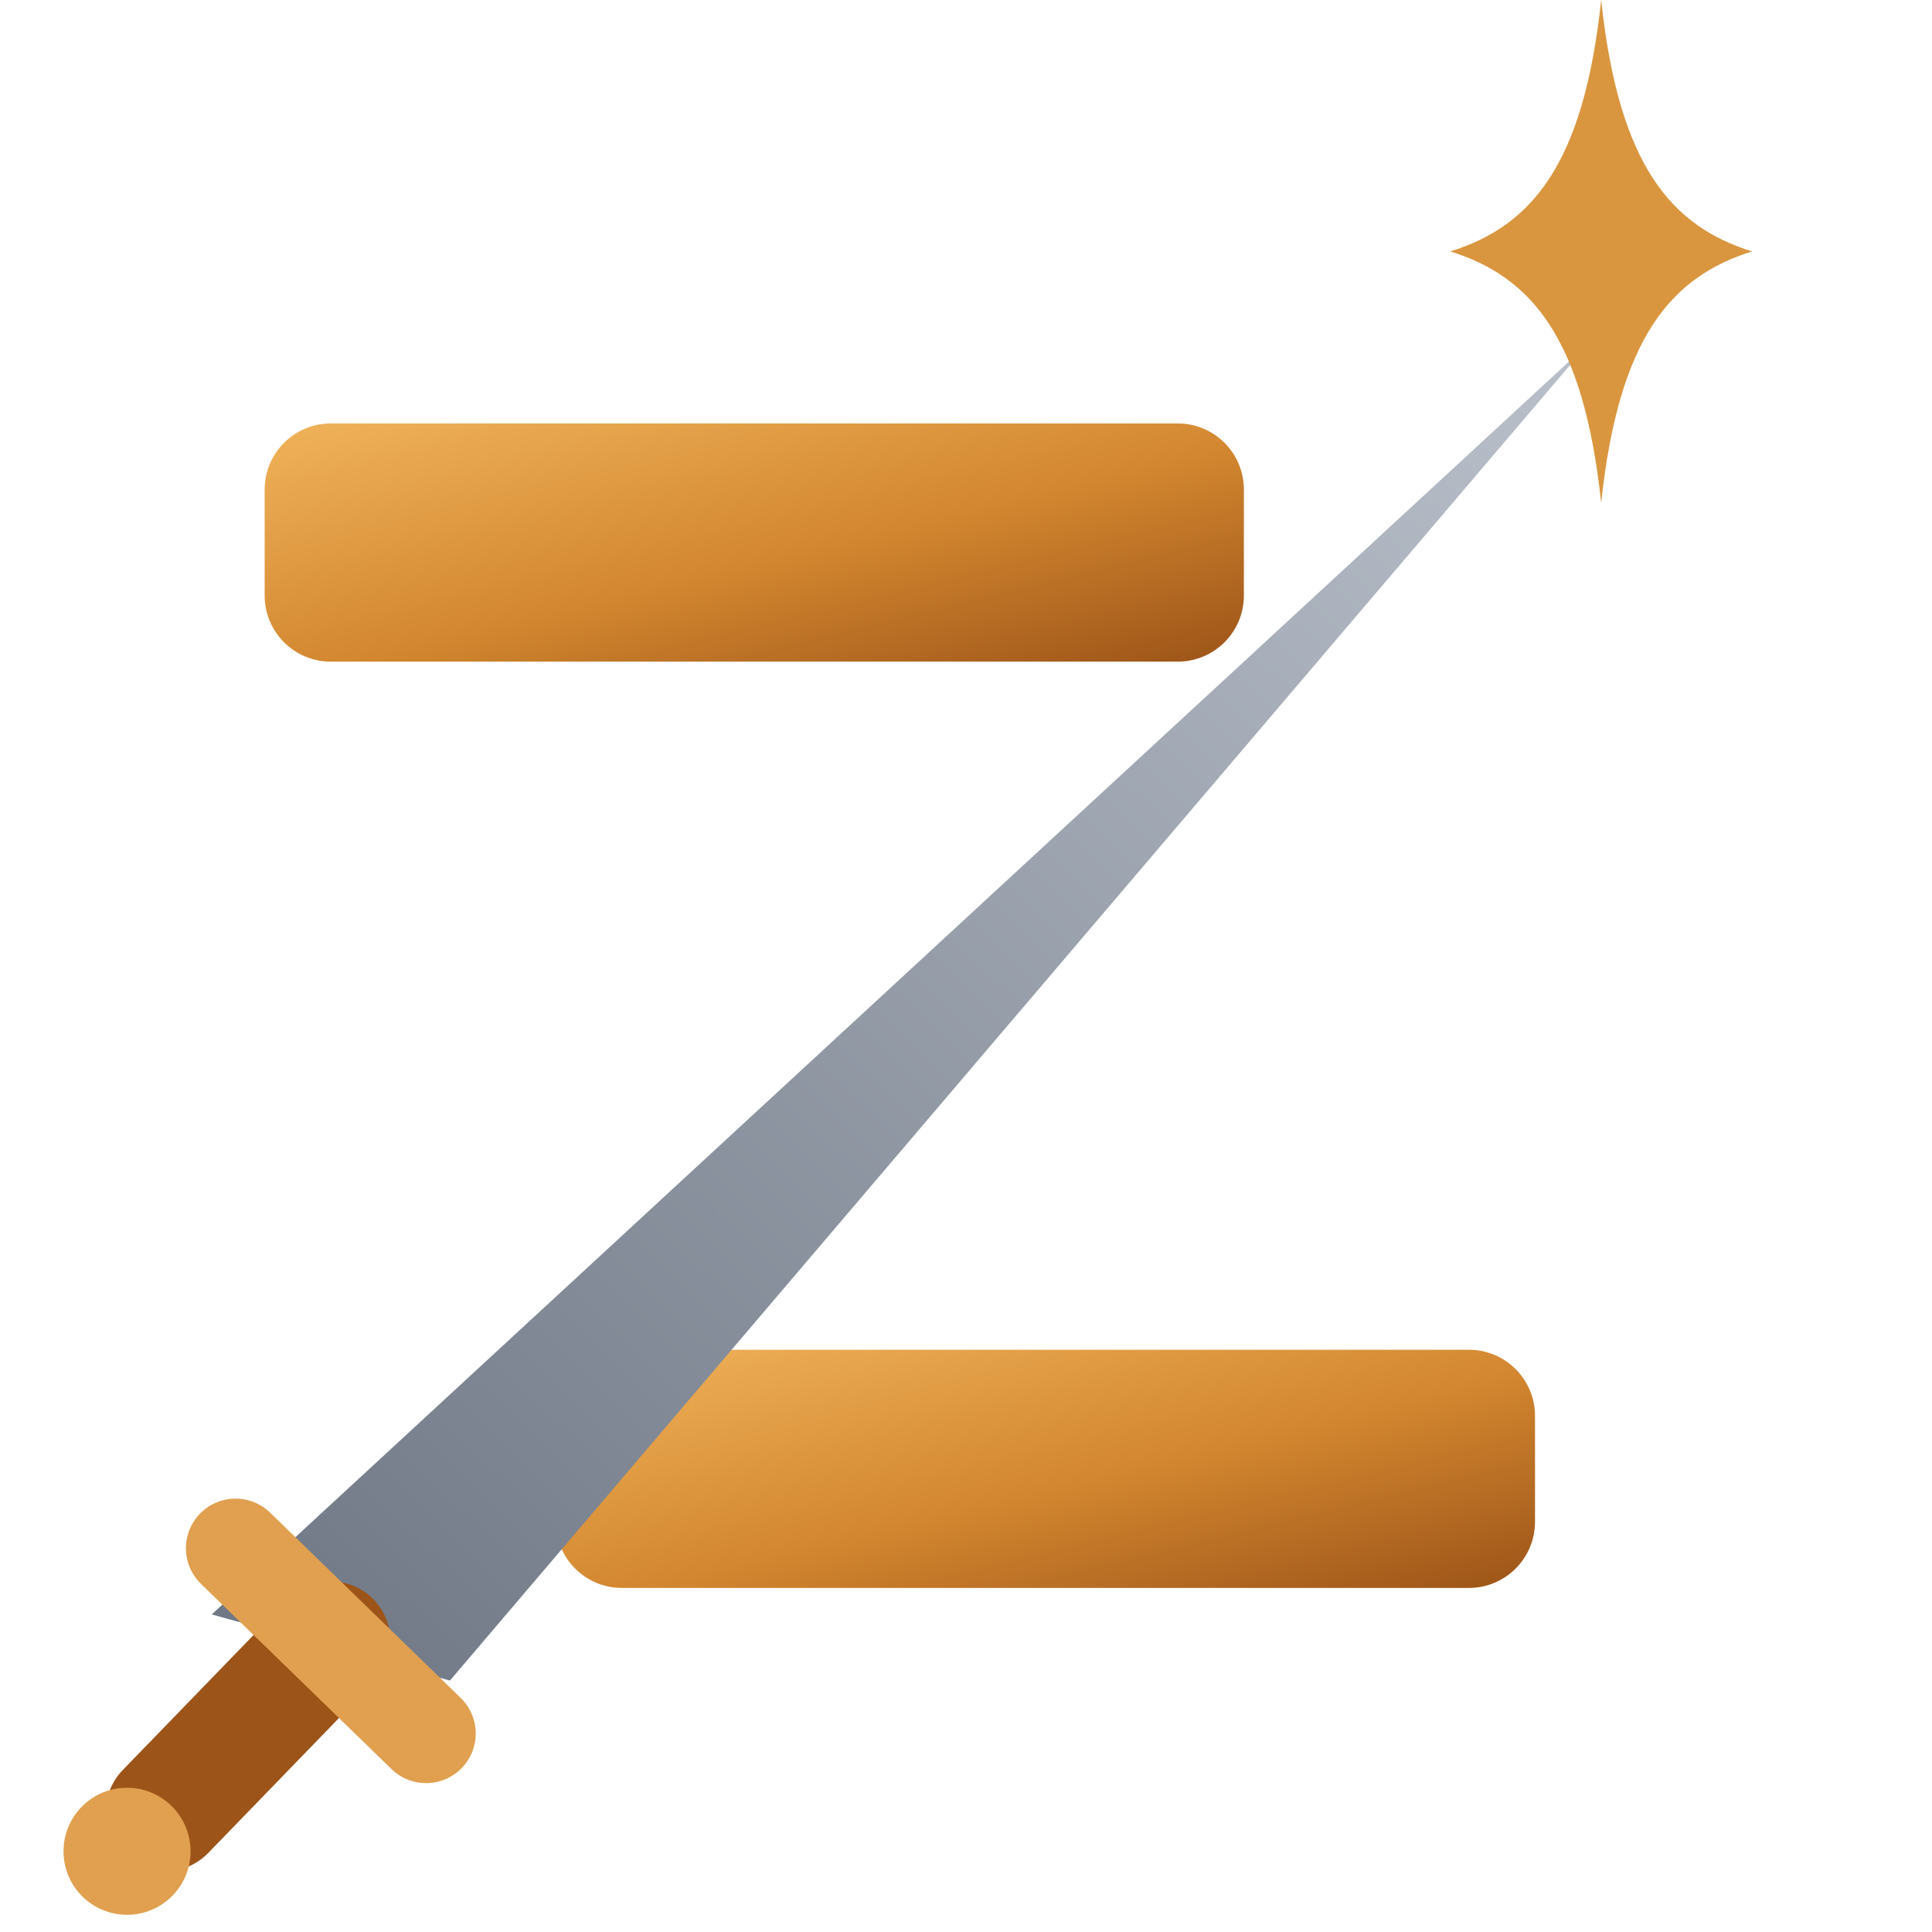
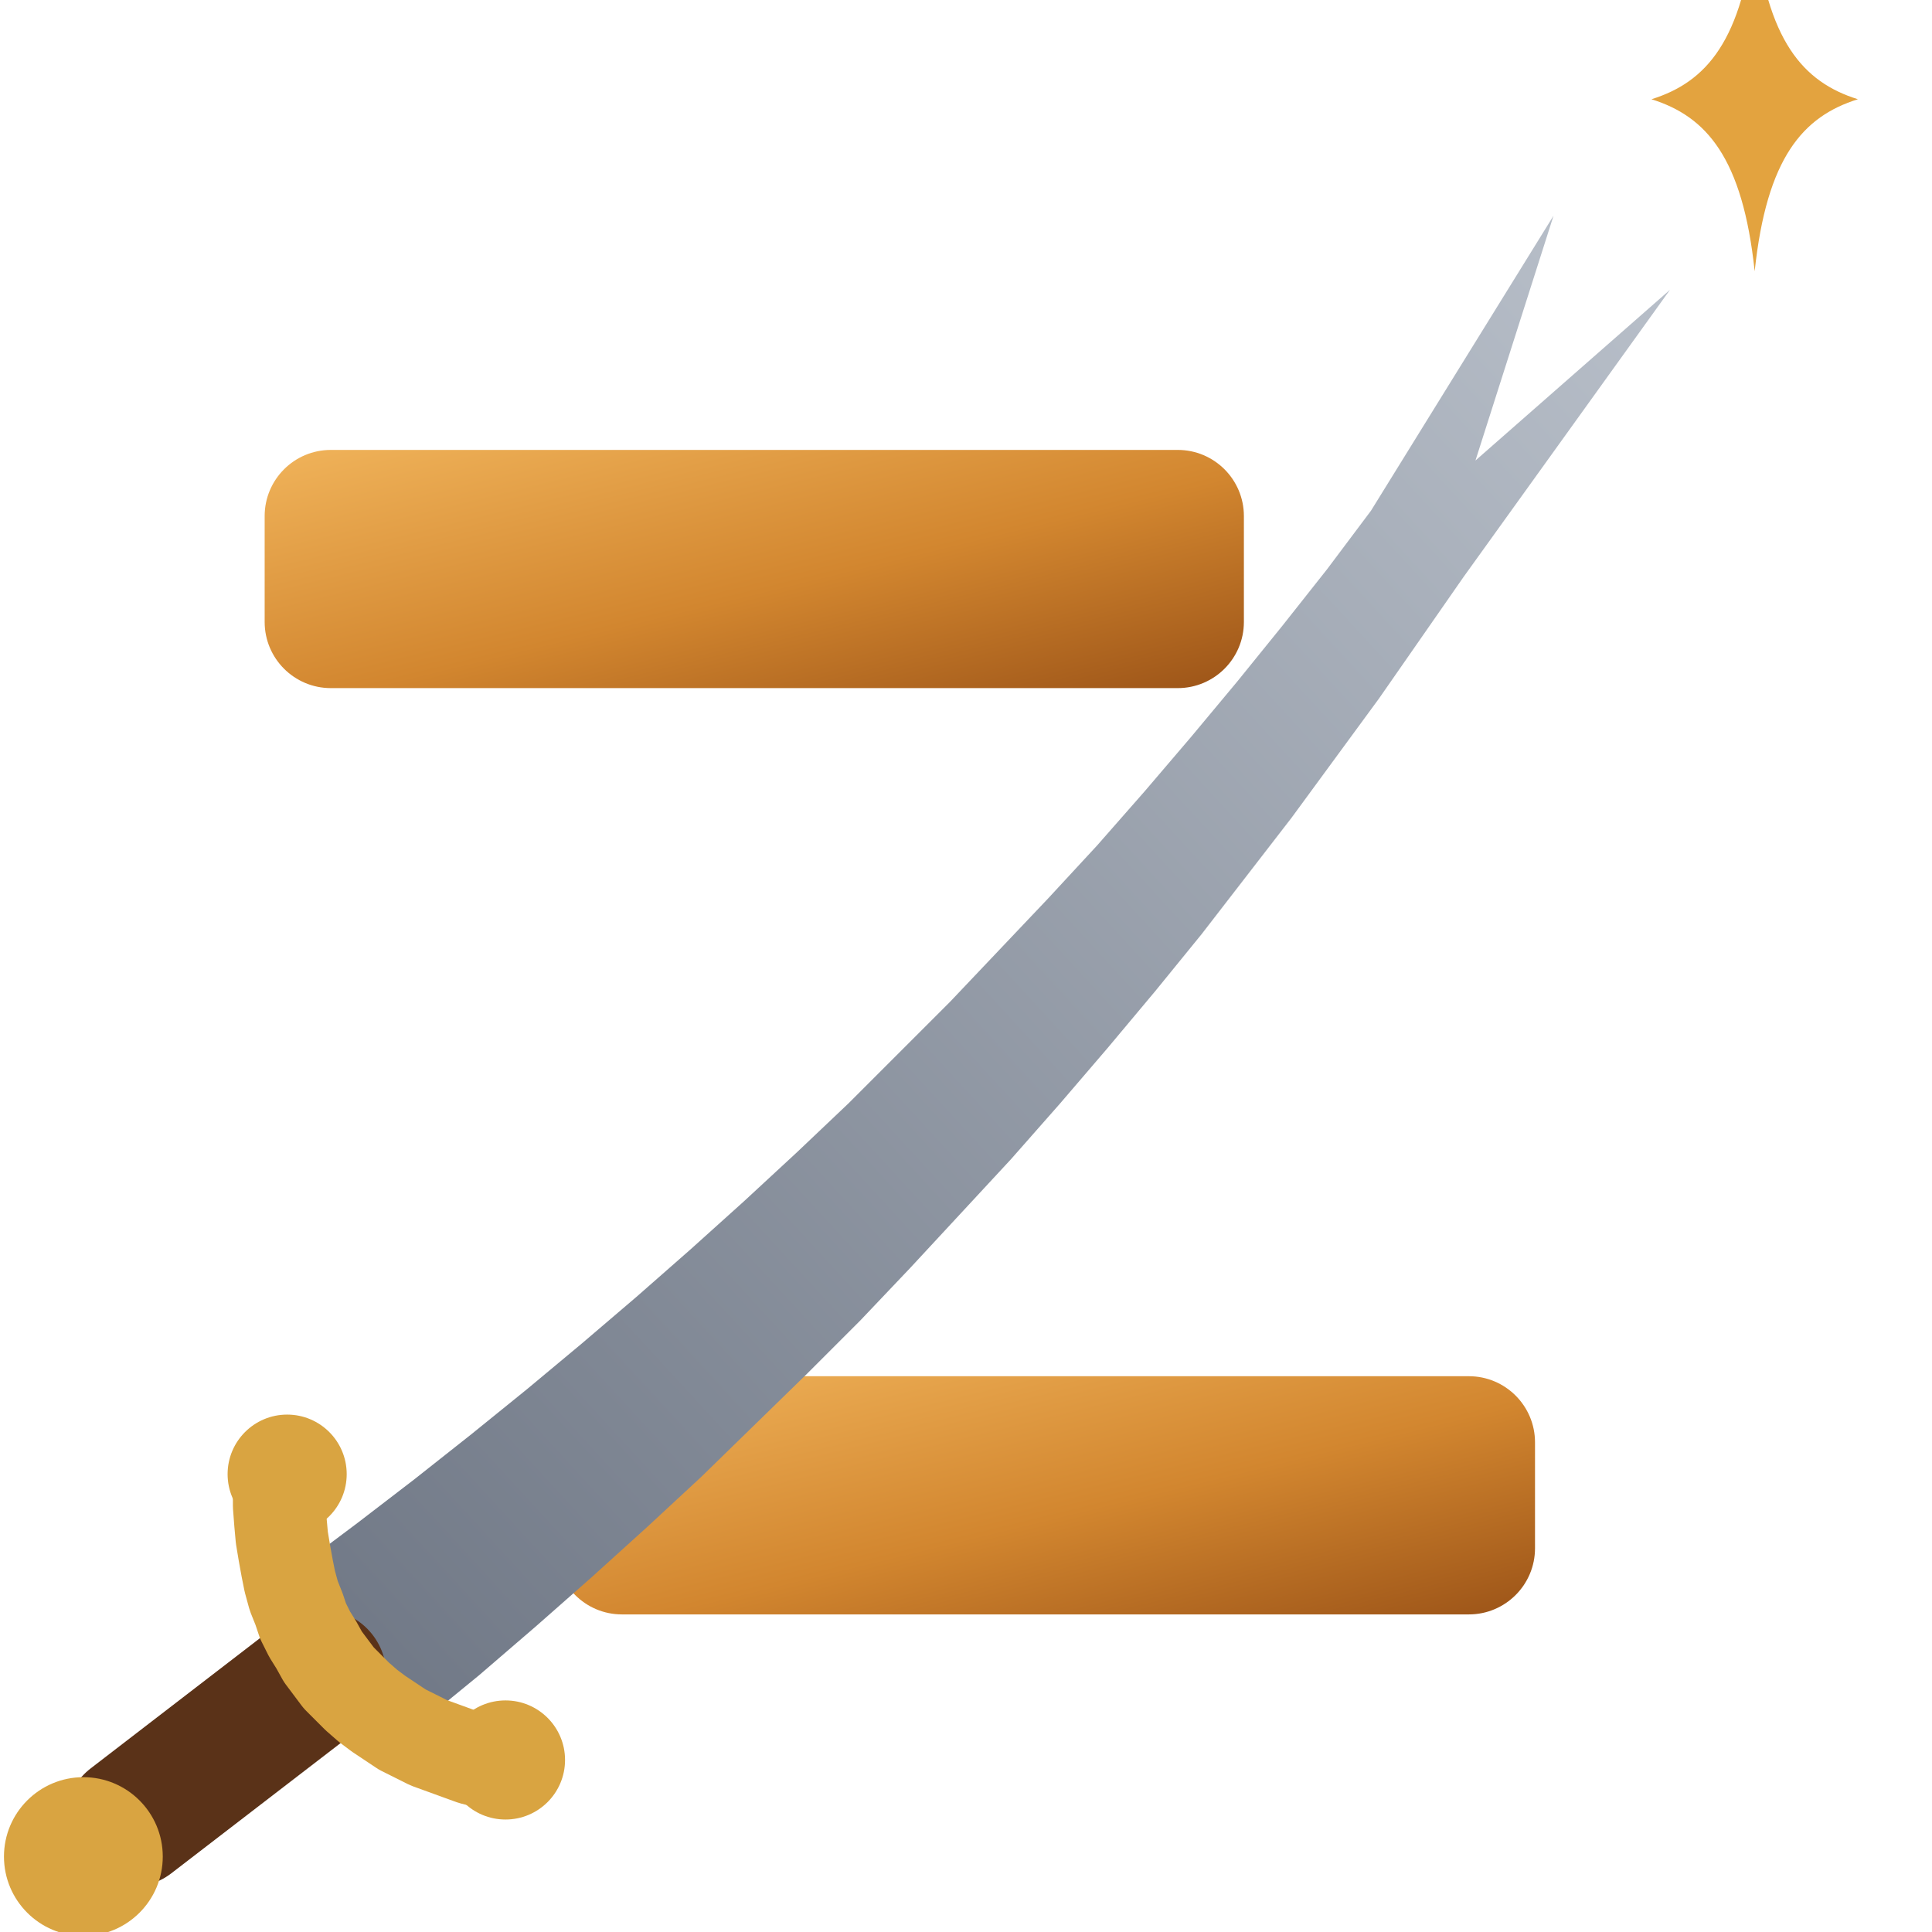
- <svg xmlns="http://www.w3.org/2000/svg" viewBox="32 24 146 146">
+ <svg xmlns="http://www.w3.org/2000/svg" viewBox="32 22 146 146">
  <defs>
    <linearGradient id="s" x1="0" y1="1" x2="1" y2="0">
      <stop offset="0" stop-color="#6E7684" />
      <stop offset="1" stop-color="#B9C0CA" />
    </linearGradient>
-   </defs>
-   <defs>
    <linearGradient id="g" x1="0" y1="0" x2="1" y2="1">
      <stop offset="0" stop-color="#F0B35A" />
      <stop offset=".55" stop-color="#D2862F" />
      <stop offset="1" stop-color="#9C5418" />
    </linearGradient>
  </defs>
  <rect x="52" y="56" width="74" height="18" rx="5" fill="url(#g)" />
  <rect x="74" y="126" width="74" height="18" rx="5" fill="url(#g)" />
-   <path fill="url(#s)" d="M48 146 L66 151 L152 50 Z" />
-   <path d="M44.5 160.9 L57 148" stroke="#9C5418" stroke-width="9" stroke-linecap="round" />
-   <path d="M49.8 141 L64.2 155" stroke="#E0A04F" stroke-width="7.5" stroke-linecap="round" />
-   <circle cx="41.6" cy="163.9" r="4.8" fill="#E0A04F" />
-   <path fill="#D9963F" transform="translate(153 43) scale(19)" d="M0-1C.07-.34.28-.1.6 0 .28.1.07.34 0 1-.07.34-.28.1-.6 0-.28-.1-.07-.34 0-1Z" />
+   <path fill="url(#s)" d="M54.6 140.4 L59.0 137.1 L63.3 133.8 L67.6 130.4 L71.8 127.0 L76.0 123.5 L80.1 120.0 L84.2 116.4 L88.2 112.8 L92.2 109.1 L96.1 105.4 L99.9 101.6 L103.8 97.7 L107.5 93.8 L111.2 89.9 L114.9 85.9 L118.5 81.8 L122.0 77.7 L125.5 73.5 L128.9 69.3 L132.3 65.0 L135.6 60.6 L149.4 38.3 L143.5 56.8 L158.2 43.9 L142.6 65.6 L139.4 70.2 L136.2 74.8 L132.9 79.3 L129.6 83.8 L126.2 88.2 L122.8 92.6 L119.3 96.9 L115.7 101.2 L112.1 105.4 L108.4 109.6 L104.6 113.7 L100.8 117.8 L97.0 121.8 L93.0 125.8 L89.0 129.7 L85.0 133.6 L80.9 137.4 L76.7 141.2 L72.5 144.9 L68.2 148.6 L63.8 152.2 Z" />
+   <path d="M56.2 148.6 L41.9 159.6" stroke="#5A3218" stroke-width="10" stroke-linecap="round" />
+   <path d="M53.1 134.6 L53.1 135.8 L53.2 137.1 L53.3 138.2 L53.5 139.4 L53.7 140.5 L53.9 141.5 L54.2 142.6 L54.6 143.6 L54.9 144.5 L55.4 145.5 L55.9 146.3 L56.4 147.2 L57.0 148.0 L57.6 148.8 L58.3 149.5 L59.0 150.2 L59.8 150.9 L60.6 151.5 L61.5 152.1 L62.4 152.7 L63.4 153.2 L64.4 153.7 L65.5 154.1 L66.6 154.5 L67.7 154.9 L68.9 155.2" fill="none" stroke="#D9A441" stroke-width="7" stroke-linecap="round" stroke-linejoin="round" />
+   <circle cx="53.7" cy="133.4" r="4.5" fill="#D9A441" />
+   <circle cx="70.2" cy="155.0" r="4.5" fill="#D9A441" />
+   <circle cx="38.3" cy="162.3" r="6" fill="#D9A441" />
+   <path fill="#E3A33F" transform="translate(164.6 29.5) scale(13)" d="M0-1C.07-.34.28-.1.6 0 .28.1.07.34 0 1-.07.34-.28.1-.6 0-.28-.1-.07-.34 0-1Z" />
</svg>
